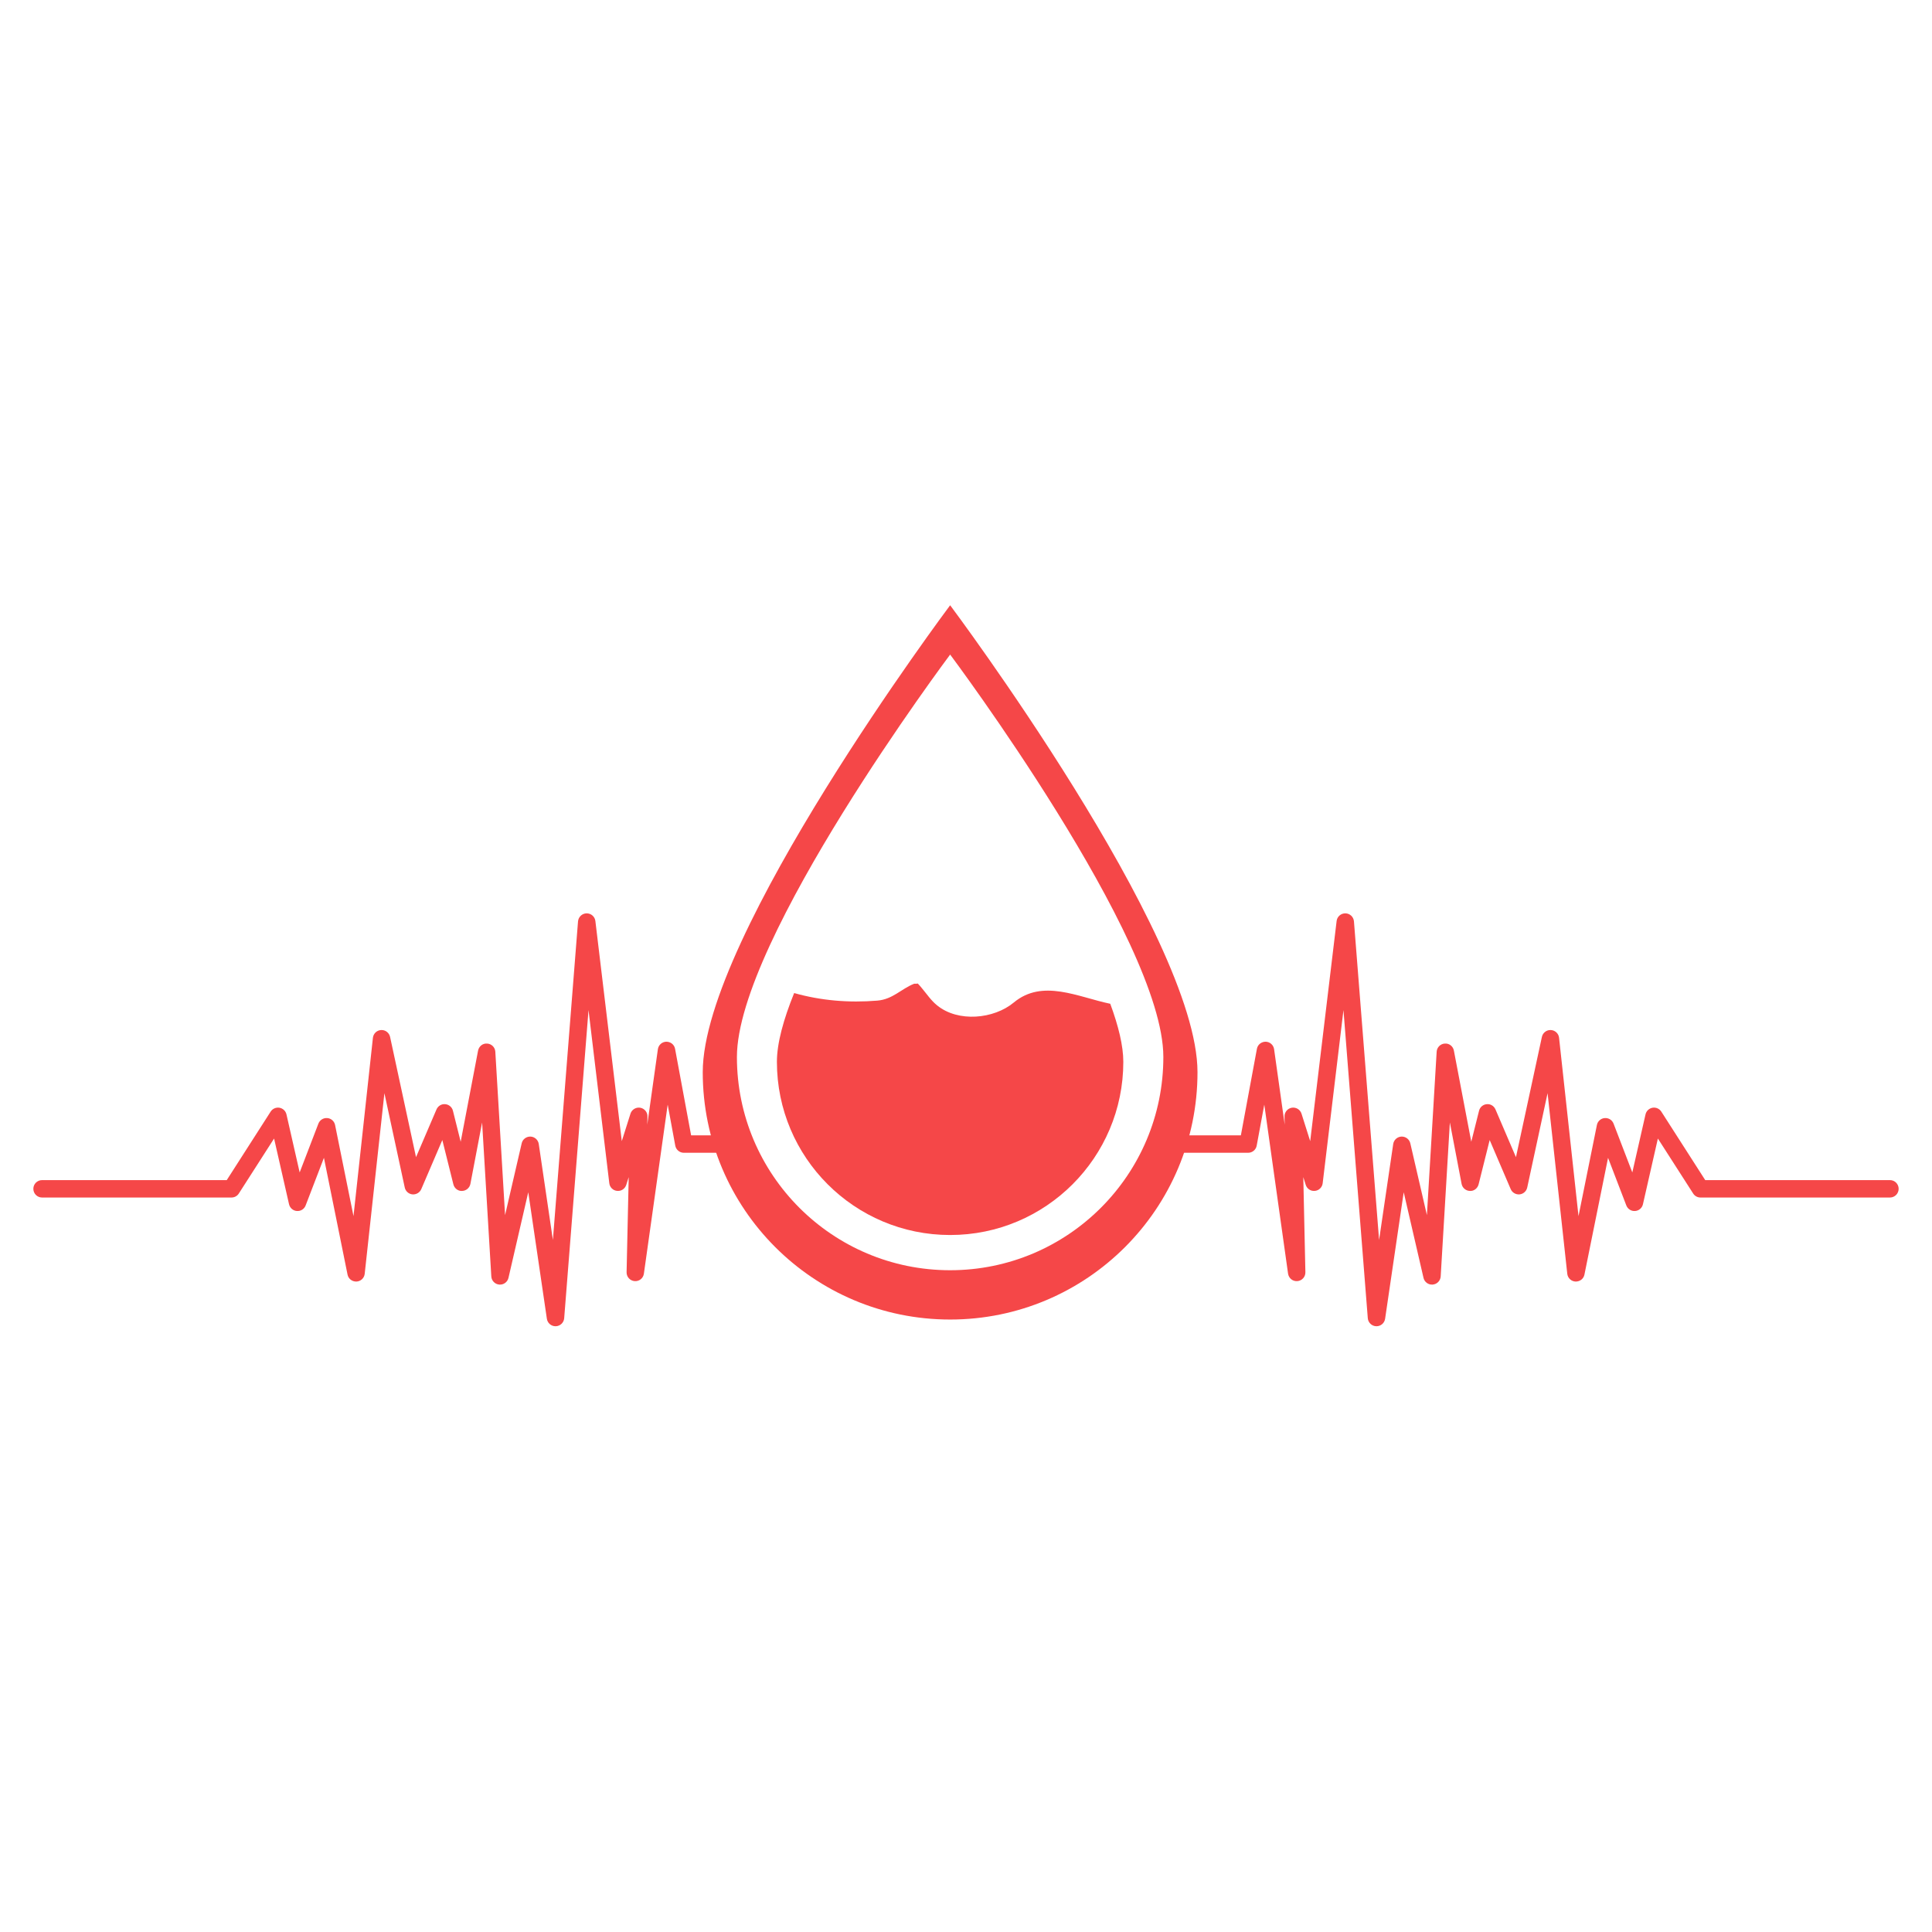
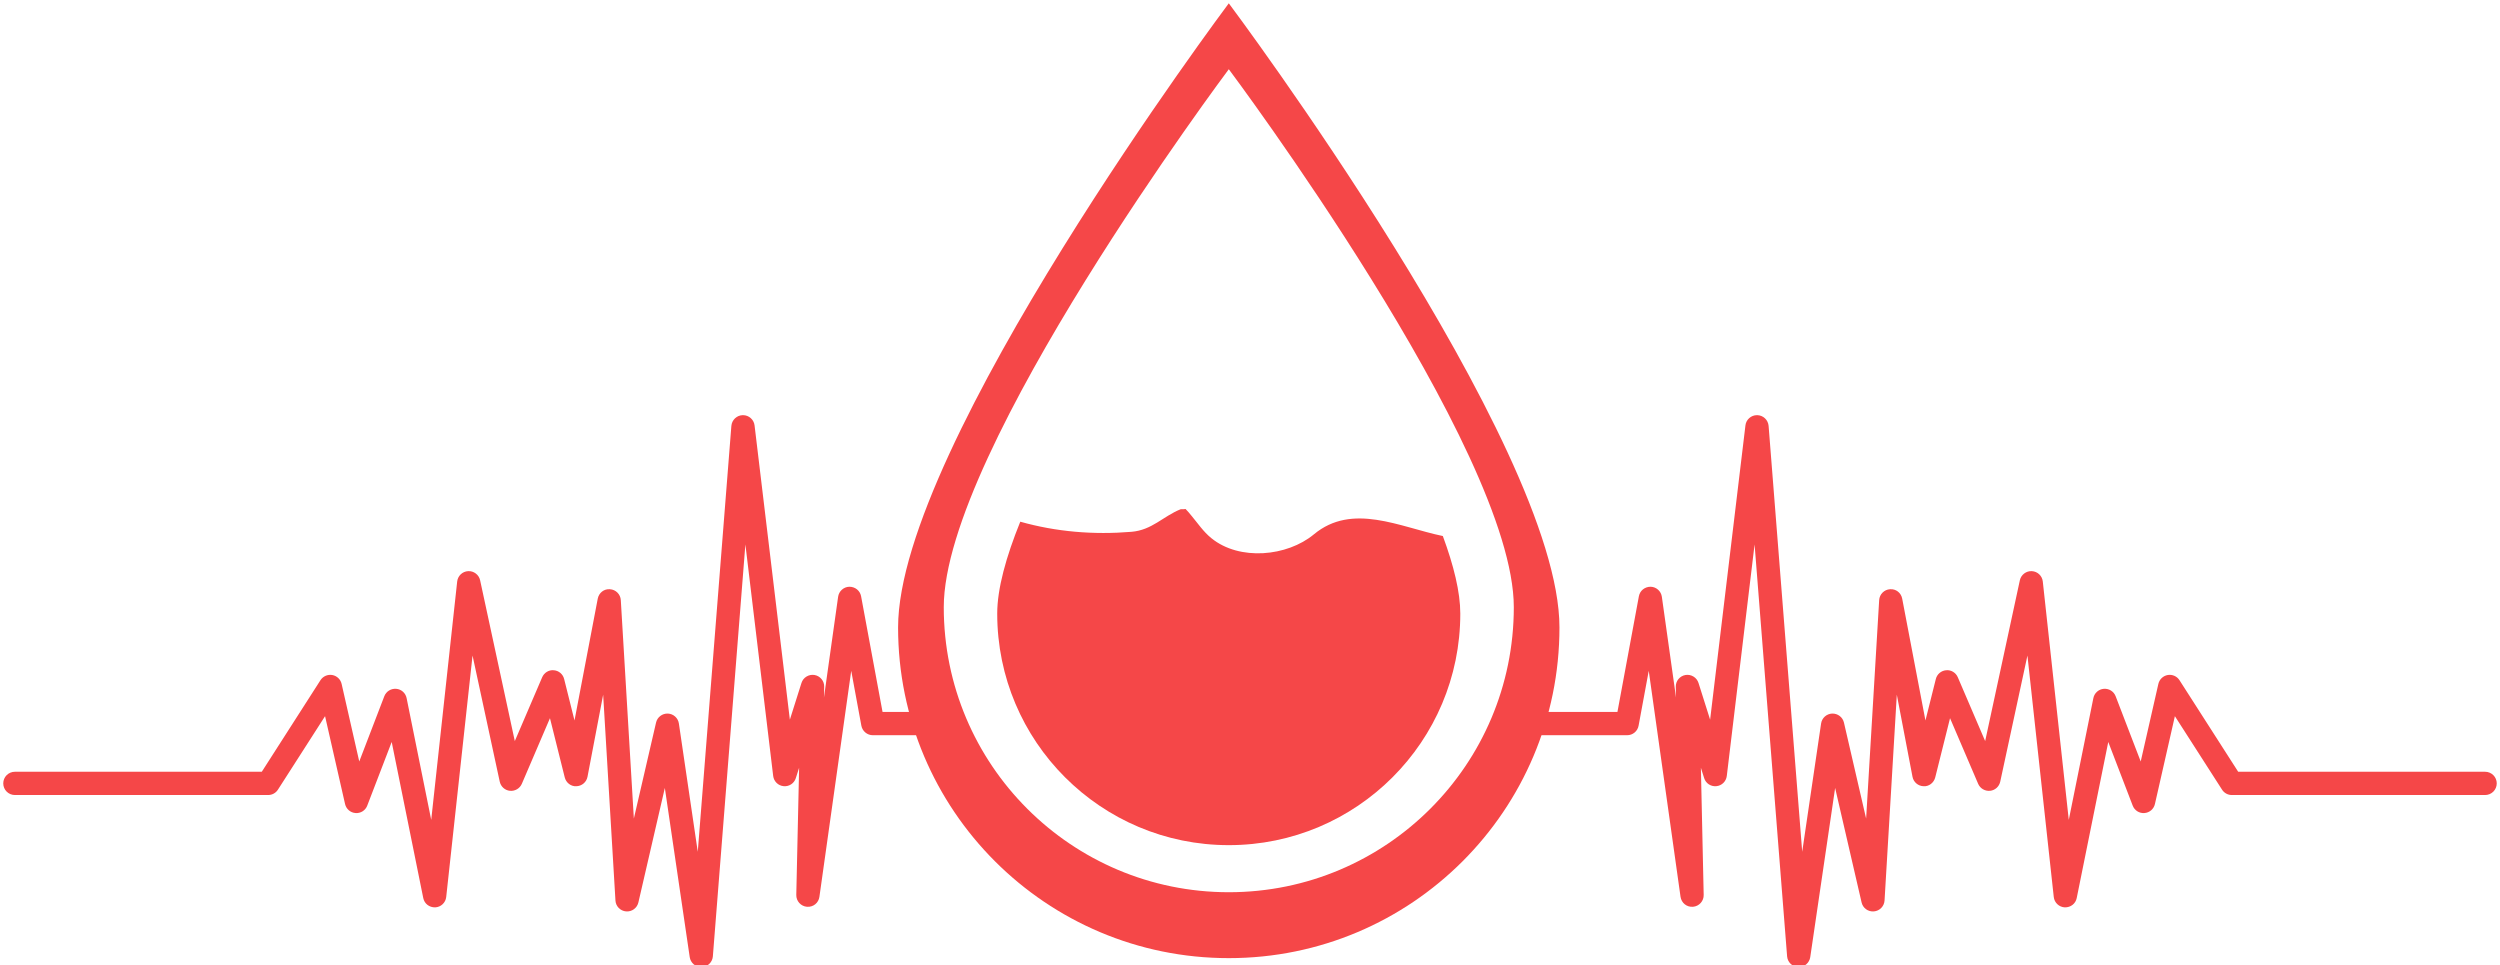
- <svg xmlns="http://www.w3.org/2000/svg" width="500" height="500" preserveAspectRatio="xMidYMid meet" version="1.2" viewBox="0 0 375 375" zoomAndPan="magnify">
+ <svg xmlns="http://www.w3.org/2000/svg" preserveAspectRatio="xMidYMid meet" version="1.2" viewBox="6 117 363 140" zoomAndPan="magnify">
  <defs>
    <clipPath id="767a8ac332">
      <path d="M 226 177 L 369 177 L 369 257.758 L 226 257.758 Z M 226 177" />
    </clipPath>
    <clipPath id="7ec7a89e66">
      <path d="M 6 177 L 145 177 L 145 257.758 L 6 257.758 Z M 6 177" />
    </clipPath>
    <clipPath id="9745e3948e">
      <path d="M 136 117.508 L 233 117.508 L 233 257 L 136 257 Z M 136 117.508" />
    </clipPath>
  </defs>
  <g id="aebc17cee2">
    <g clip-path="url(#767a8ac332)" clip-rule="nonzero">
      <path style="stroke:none;fill-rule:nonzero;fill:#f54748;fill-opacity:1" d="M 366.836 229.059 L 330.984 229.059 L 322.461 215.766 C 322.098 215.195 321.418 214.895 320.75 215.012 C 320.082 215.133 319.547 215.641 319.395 216.301 L 316.832 227.57 L 313.191 218.094 C 312.918 217.391 312.23 216.957 311.473 217.016 C 310.723 217.074 310.105 217.625 309.957 218.363 L 306.387 236.047 L 302.613 201.43 C 302.523 200.609 301.852 199.973 301.02 199.93 C 300.211 199.883 299.453 200.449 299.281 201.262 L 294.246 224.605 L 290.273 215.34 C 289.988 214.668 289.301 214.246 288.586 214.32 C 287.863 214.375 287.254 214.891 287.082 215.594 L 285.574 221.613 L 282.199 203.926 C 282.043 203.086 281.297 202.484 280.43 202.555 C 279.582 202.609 278.906 203.289 278.855 204.137 L 276.961 235.855 L 273.742 221.922 C 273.559 221.129 272.84 220.586 272.027 220.609 C 271.215 220.645 270.539 221.25 270.422 222.055 L 267.68 240.68 L 262.801 178.84 C 262.73 177.973 262.02 177.297 261.148 177.281 L 261.113 177.281 C 260.258 177.281 259.535 177.922 259.438 178.766 L 254.309 221.496 L 252.625 216.172 C 252.375 215.367 251.562 214.875 250.738 215.008 C 249.91 215.148 249.305 215.875 249.324 216.715 L 249.359 218.289 L 247.301 203.648 C 247.184 202.828 246.488 202.211 245.664 202.195 C 244.816 202.199 244.117 202.762 243.965 203.578 L 240.852 220.371 L 226.445 220.371 C 226.684 221.633 226.543 222.777 226.109 223.754 L 242.262 223.754 C 243.078 223.754 243.777 223.172 243.922 222.375 L 245.398 214.402 L 250.012 247.211 C 250.141 248.098 250.906 248.738 251.824 248.664 C 252.715 248.59 253.398 247.836 253.375 246.941 L 252.969 228.477 L 253.441 229.98 C 253.68 230.738 254.398 231.23 255.211 231.152 C 256.004 231.082 256.637 230.461 256.73 229.672 L 260.766 196.051 L 265.488 255.867 C 265.559 256.719 266.254 257.391 267.117 257.422 L 267.176 257.422 C 268.012 257.422 268.723 256.809 268.848 255.977 L 272.461 231.41 L 276.301 248.031 C 276.488 248.852 277.25 249.41 278.09 249.336 C 278.926 249.266 279.586 248.59 279.637 247.754 L 281.418 217.871 L 283.695 229.789 C 283.844 230.57 284.512 231.137 285.309 231.16 C 286.094 231.215 286.801 230.648 286.996 229.879 L 289.145 221.281 L 293.227 230.809 C 293.516 231.484 294.211 231.891 294.941 231.828 C 295.676 231.758 296.277 231.223 296.434 230.496 L 300.383 212.184 L 304.207 247.246 C 304.297 248.07 304.977 248.711 305.809 248.75 C 306.668 248.766 307.379 248.211 307.539 247.398 L 312.121 224.734 L 315.668 233.977 C 315.934 234.672 316.625 235.113 317.363 235.055 C 318.113 235.004 318.73 234.473 318.895 233.742 L 321.793 220.988 L 328.641 231.66 C 328.949 232.148 329.488 232.438 330.062 232.438 L 366.836 232.438 C 367.77 232.438 368.527 231.684 368.527 230.746 C 368.527 229.812 367.77 229.059 366.836 229.059" />
    </g>
    <g clip-path="url(#7ec7a89e66)" clip-rule="nonzero">
      <path style="stroke:none;fill-rule:nonzero;fill:#f54748;fill-opacity:1" d="M 143.383 220.371 L 134.145 220.371 L 131.031 203.578 C 130.879 202.762 130.18 202.199 129.332 202.195 C 128.508 202.211 127.812 202.828 127.695 203.648 L 125.637 218.289 L 125.672 216.715 C 125.695 215.875 125.09 215.148 124.262 215.008 C 123.434 214.875 122.621 215.367 122.371 216.172 L 120.688 221.496 L 115.562 178.766 C 115.461 177.922 114.738 177.281 113.887 177.281 L 113.852 177.281 C 112.977 177.297 112.27 177.973 112.195 178.84 L 107.316 240.68 L 104.574 222.055 C 104.457 221.25 103.781 220.645 102.969 220.609 C 102.156 220.586 101.438 221.129 101.258 221.922 L 98.035 235.855 L 96.141 204.137 C 96.094 203.289 95.414 202.609 94.562 202.555 C 93.695 202.484 92.957 203.086 92.793 203.926 L 89.418 221.613 L 87.914 215.594 C 87.742 214.891 87.137 214.375 86.41 214.32 C 85.695 214.246 85.012 214.668 84.723 215.34 L 80.75 224.605 L 75.715 201.262 C 75.543 200.449 74.789 199.883 73.977 199.93 C 73.145 199.973 72.477 200.609 72.383 201.43 L 68.613 236.047 L 65.039 218.363 C 64.891 217.625 64.273 217.074 63.523 217.016 C 62.766 216.957 62.074 217.391 61.801 218.094 L 58.164 227.57 L 55.602 216.301 C 55.453 215.641 54.914 215.133 54.25 215.012 C 53.578 214.895 52.898 215.195 52.531 215.766 L 44.012 229.059 L 8.164 229.059 C 7.23 229.059 6.473 229.812 6.473 230.746 C 6.473 231.684 7.23 232.438 8.164 232.438 L 44.934 232.438 C 45.508 232.438 46.047 232.148 46.355 231.66 L 53.199 220.988 L 56.102 233.742 C 56.27 234.473 56.887 235.004 57.629 235.055 C 58.371 235.113 59.062 234.672 59.324 233.977 L 62.875 224.734 L 67.457 247.398 C 67.621 248.211 68.328 248.766 69.191 248.75 C 70.02 248.711 70.703 248.07 70.789 247.246 L 74.613 212.184 L 78.562 230.496 C 78.719 231.223 79.324 231.758 80.051 231.828 C 80.785 231.891 81.477 231.484 81.77 230.809 L 85.855 221.281 L 88 229.879 C 88.191 230.648 88.902 231.215 89.688 231.16 C 90.484 231.137 91.156 230.57 91.305 229.789 L 93.578 217.871 L 95.363 247.754 C 95.41 248.59 96.066 249.266 96.906 249.336 C 97.742 249.41 98.508 248.852 98.695 248.031 L 102.535 231.41 L 106.148 255.977 C 106.273 256.809 106.984 257.422 107.824 257.422 L 107.879 257.422 C 108.742 257.391 109.441 256.719 109.508 255.867 L 114.23 196.051 L 118.266 229.672 C 118.359 230.461 118.992 231.082 119.785 231.152 C 120.594 231.23 121.316 230.738 121.555 229.98 L 122.031 228.477 L 121.621 246.941 C 121.602 247.836 122.281 248.59 123.172 248.664 C 124.09 248.738 124.859 248.098 124.98 247.211 L 129.598 214.402 L 131.07 222.375 C 131.223 223.172 131.922 223.754 132.734 223.754 L 144.621 223.754 C 144.121 222.648 143.707 221.504 143.383 220.371" />
    </g>
    <path style="stroke:none;fill-rule:nonzero;fill:#f54748;fill-opacity:1" d="M 196.777 194.586 C 192.895 197.809 185.988 198.469 181.902 195.152 C 180.715 194.195 179.93 192.988 178.961 191.836 C 178.703 191.508 178.43 191.199 178.141 190.902 C 178.016 190.938 177.781 190.953 177.43 190.941 C 174.848 191.984 173.281 193.969 170.285 194.219 C 164.805 194.676 159.352 194.223 154.145 192.75 C 152.082 197.844 150.797 202.469 150.797 206.098 C 150.797 224.66 165.852 239.715 184.422 239.715 C 202.984 239.715 218.035 224.66 218.035 206.098 C 218.035 202.973 217.078 199.105 215.5 194.832 C 209.223 193.527 202.359 189.949 196.777 194.586" />
    <g clip-path="url(#9745e3948e)" clip-rule="nonzero">
      <path style="stroke:none;fill-rule:nonzero;fill:#f54748;fill-opacity:1" d="M 184.422 246.551 C 161.562 246.551 143.035 228.02 143.035 205.164 C 143.035 193.785 153.289 174.383 163.582 157.766 C 173.977 140.996 184.422 127.051 184.422 127.051 C 184.422 127.051 225.805 182.305 225.805 205.164 C 225.805 228.02 207.277 246.551 184.422 246.551 Z M 184.422 117.48 C 184.422 117.48 172.305 133.656 160.246 153.113 C 148.297 172.398 136.402 194.902 136.402 208.105 C 136.402 234.621 157.902 256.121 184.422 256.121 C 210.938 256.121 232.434 234.621 232.434 208.105 C 232.434 181.582 184.422 117.48 184.422 117.48" />
    </g>
  </g>
</svg>
